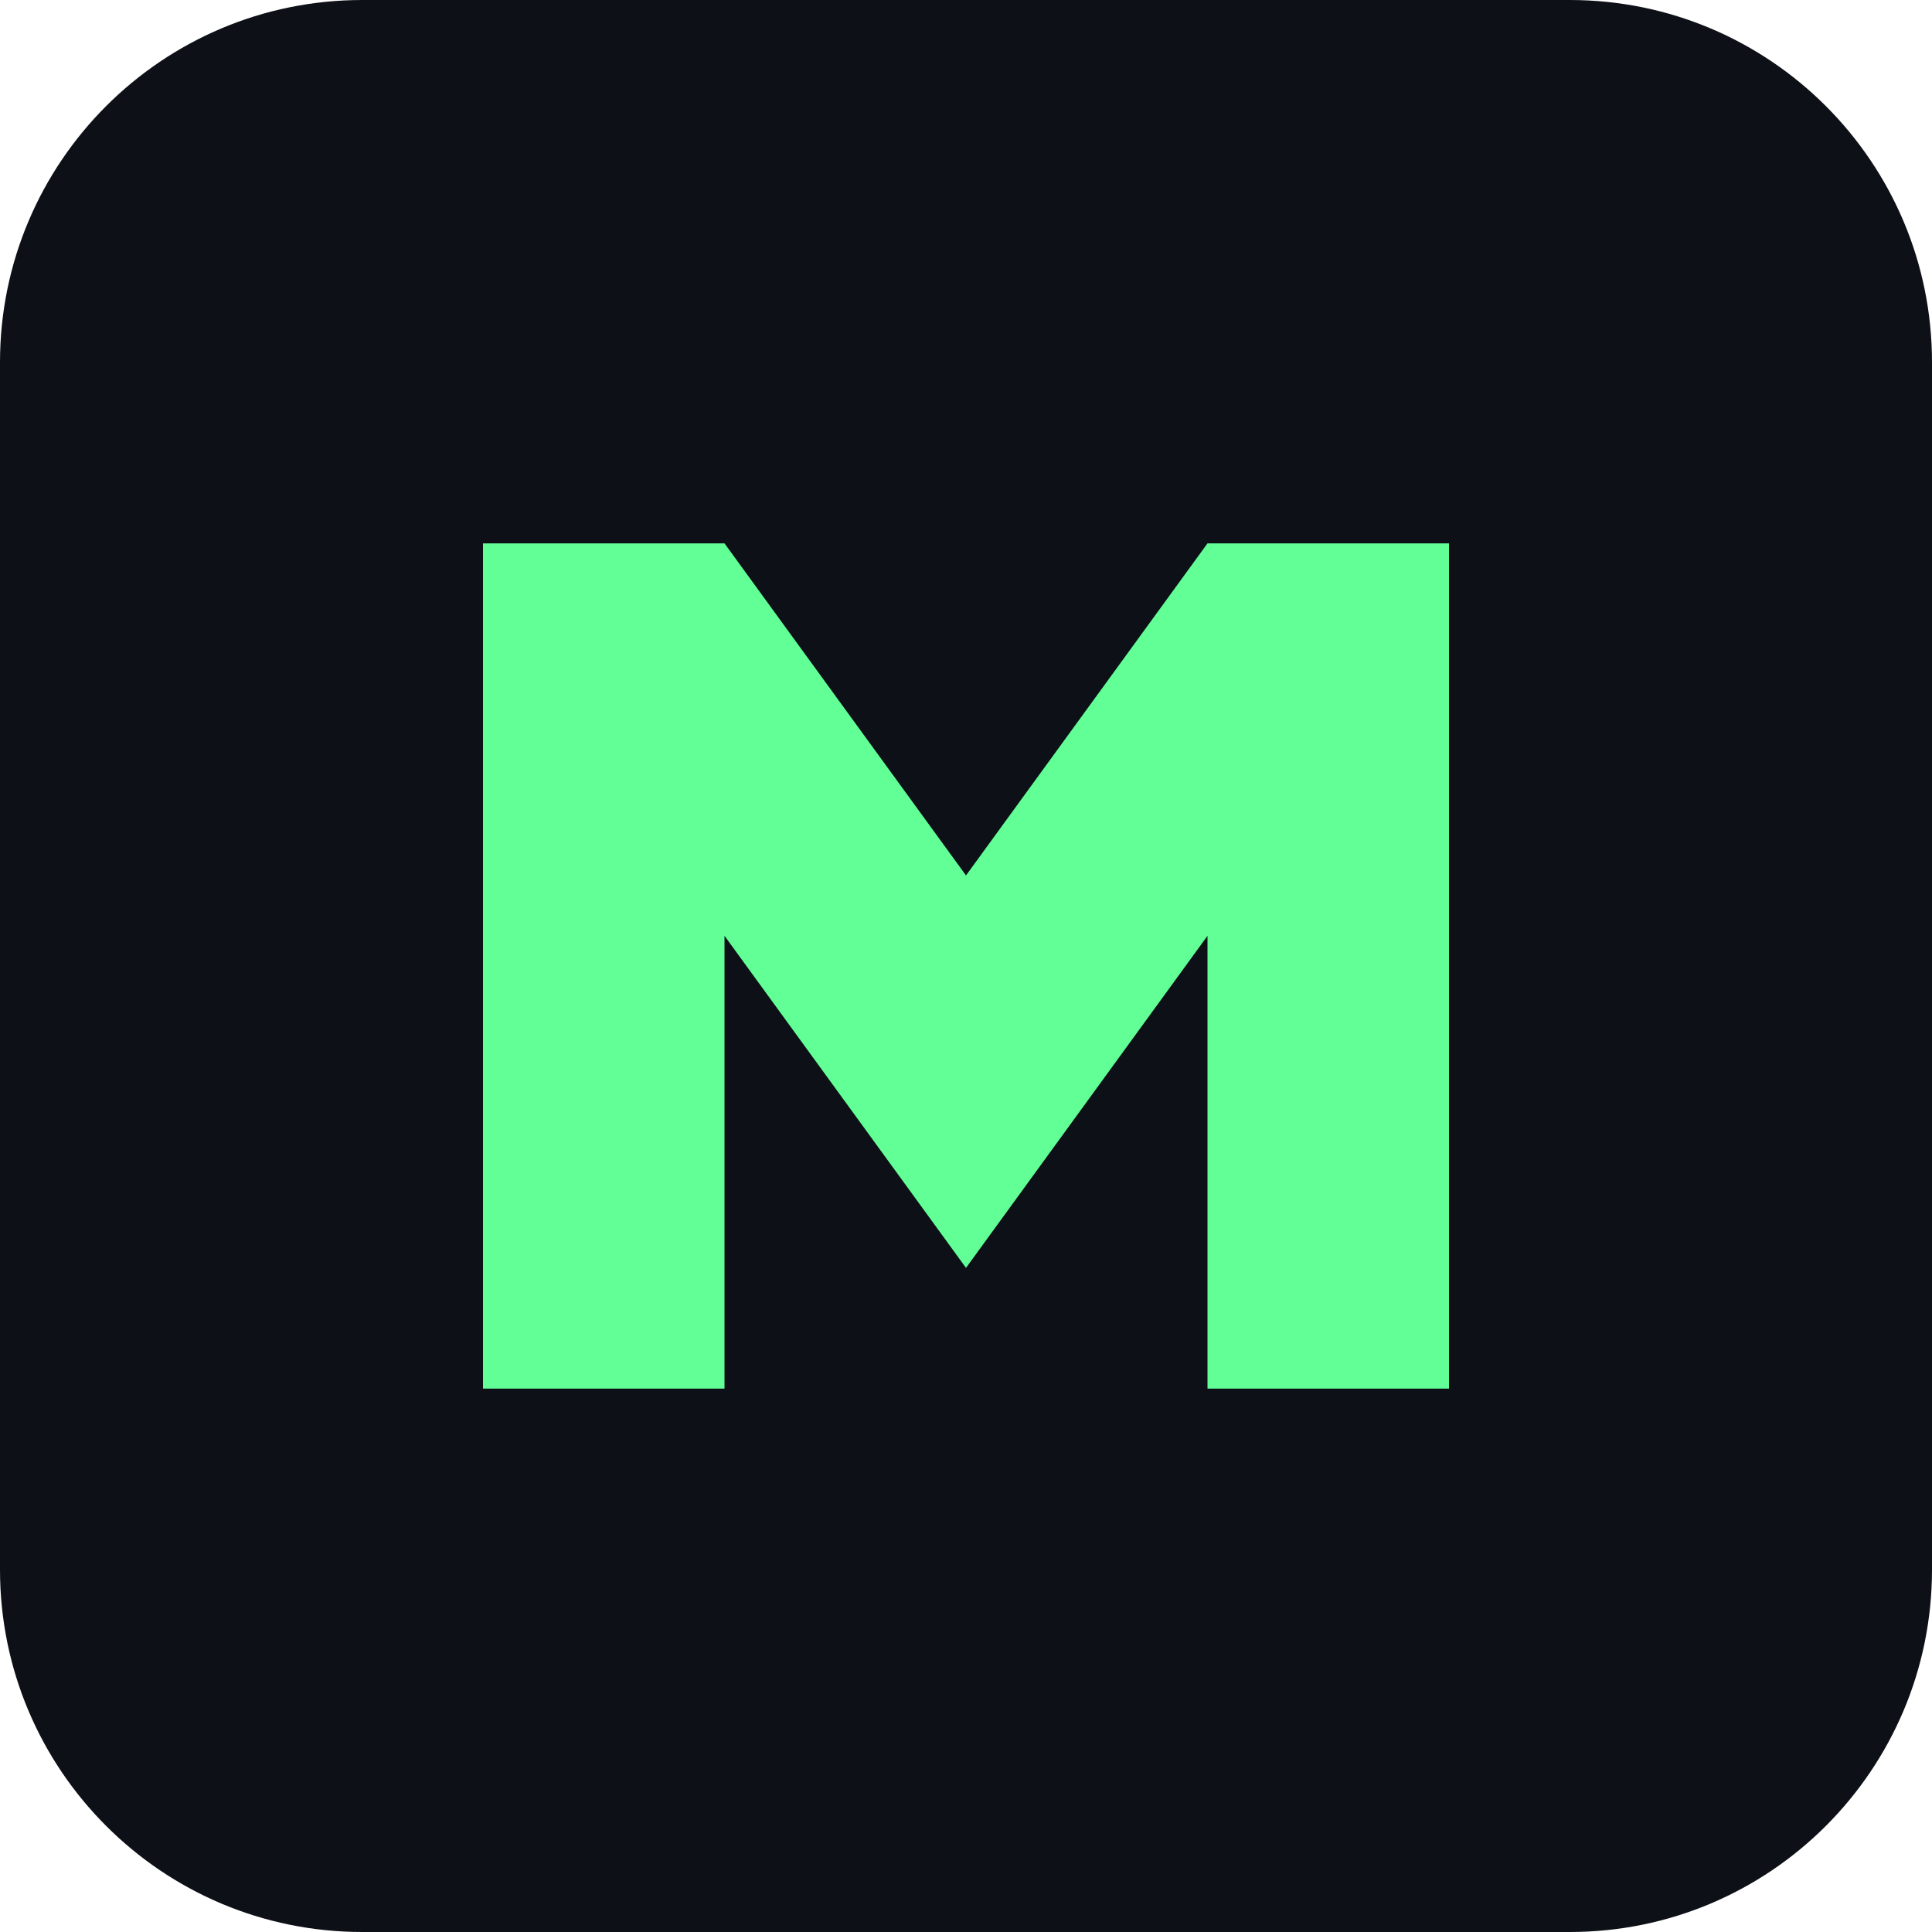
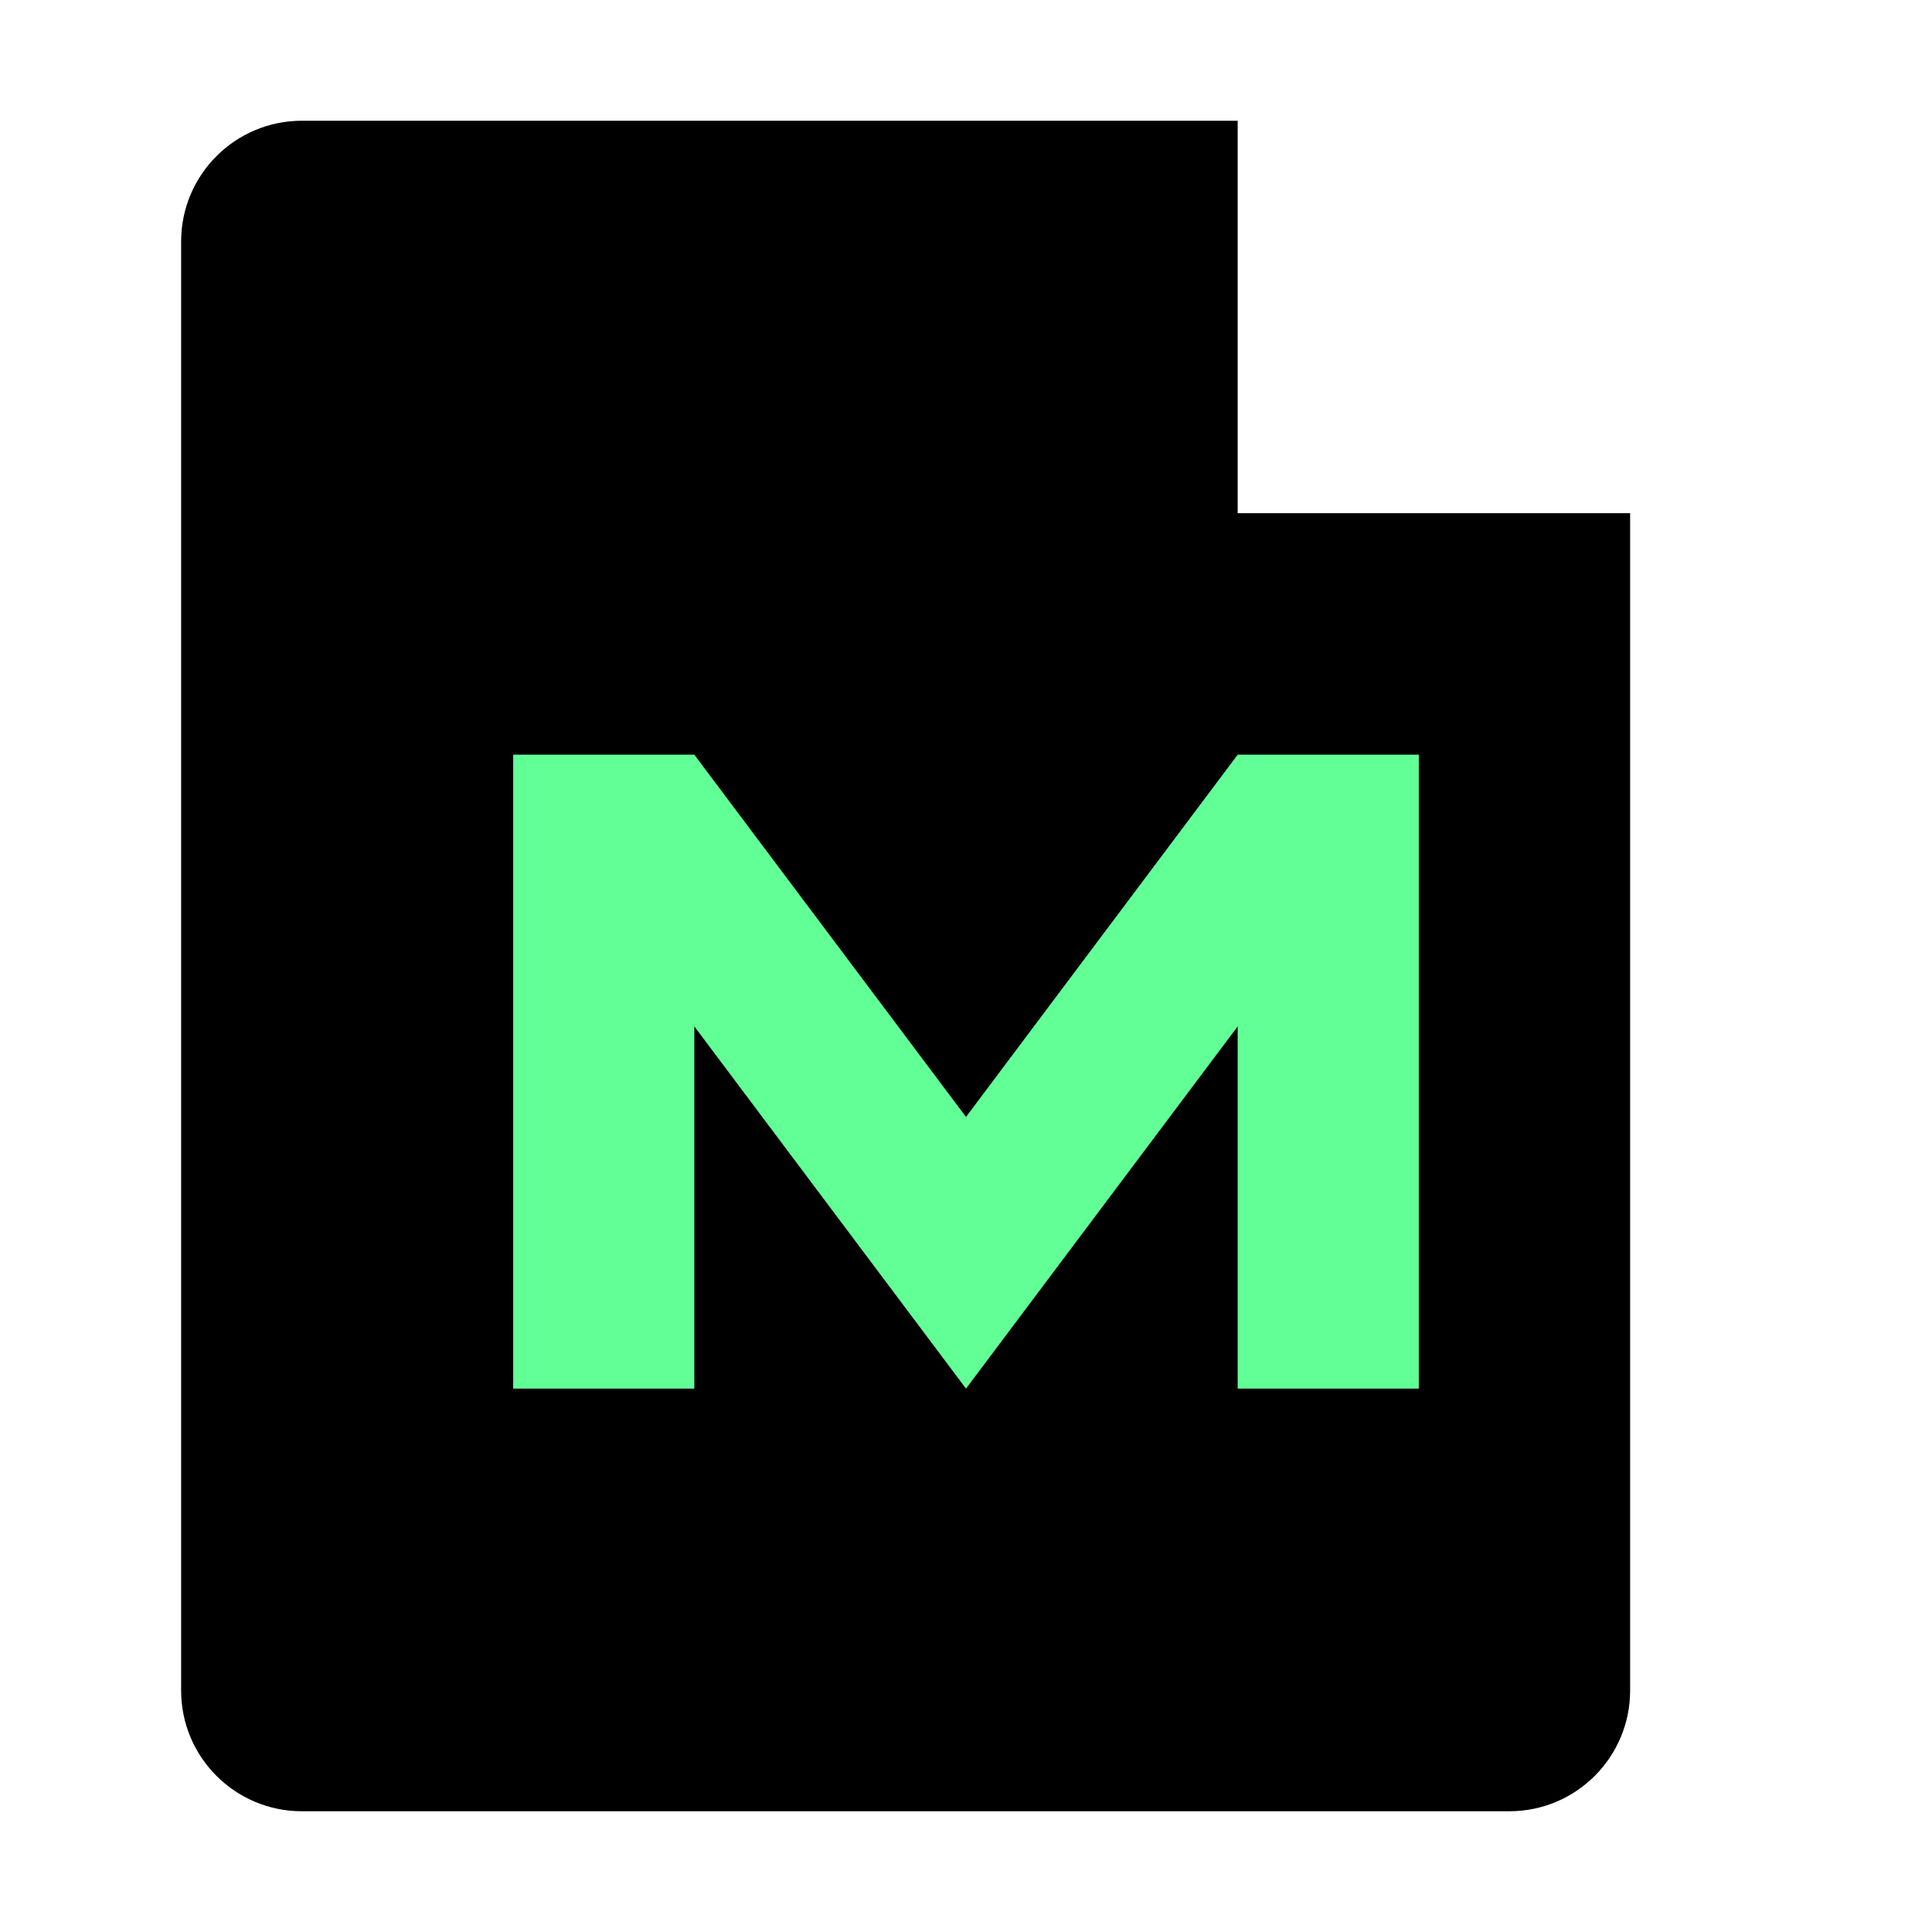
- <svg xmlns="http://www.w3.org/2000/svg" viewBox="0 0 64 64">
-   <rect width="64" height="64" rx="12" fill="#0d1117" />
-   <path d="M16 46V18h8l8 11 8-11h8v28h-8V31l-8 11-8-11v15z" fill="#62ff96" />
+ <svg xmlns="http://www.w3.org/2000/svg" viewBox="0 0 64 64" role="img" aria-label="mkpages">
+   <path fill="currentColor" fill-rule="evenodd" d="     M10 4h31l13 13v39a4 4 0 0 1-4 4H10a4 4 0 0 1-4-4V8a4 4 0 0 1 4-4z     M41 4v13h13z   " clip-rule="evenodd" />
+   <path fill="#62ff96" d="M17 46V25h6l9 12 9-12h6v21h-6V34l-9 12-9-12v12z" />
</svg>
